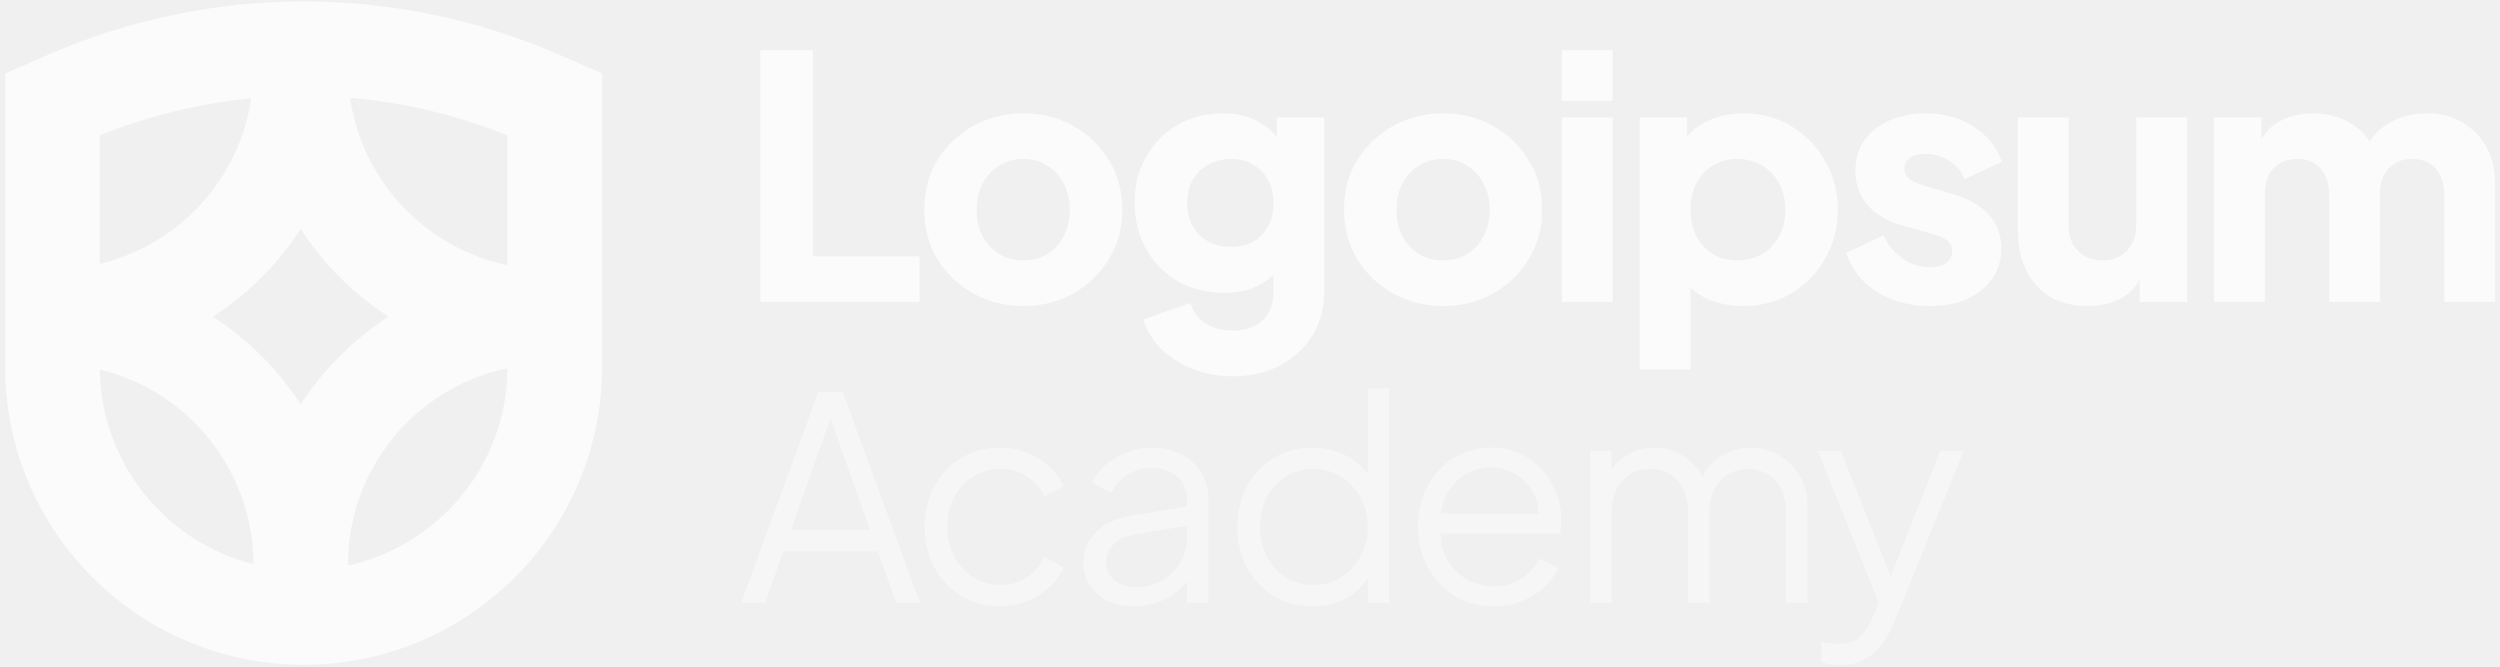
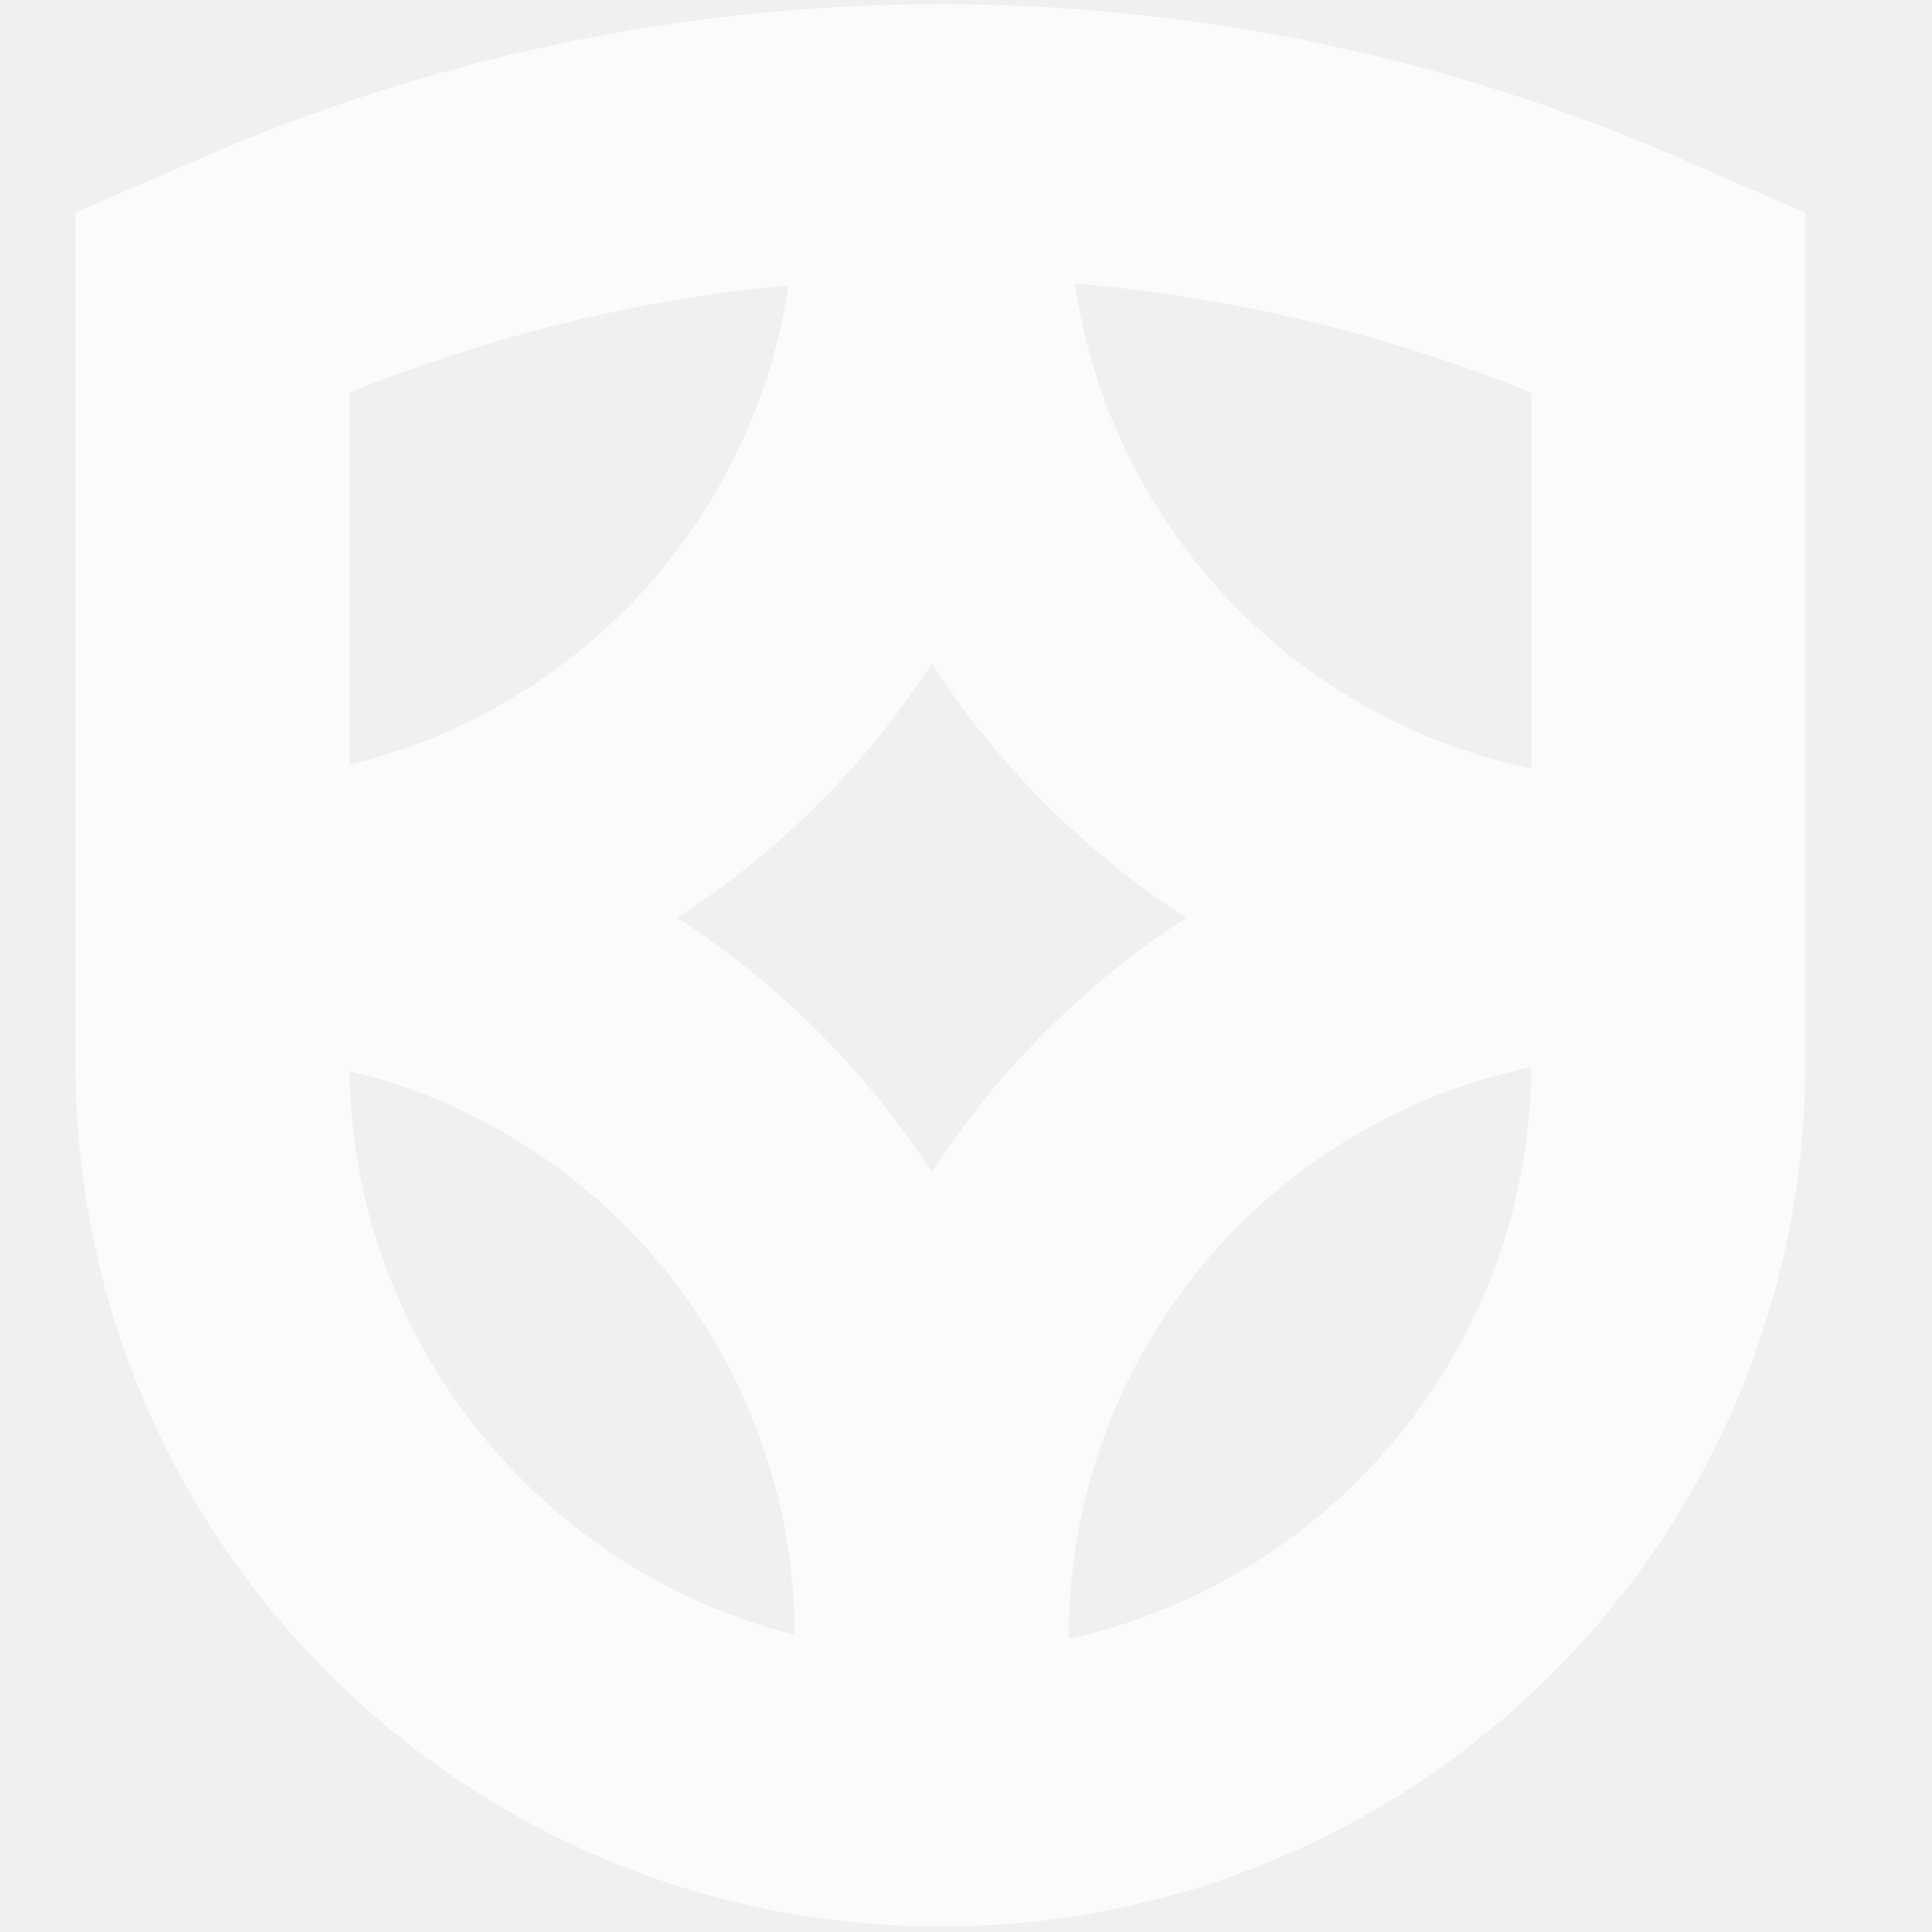
- <svg xmlns="http://www.w3.org/2000/svg" width="120" height="32" viewBox="0 0 120 32" fill="none">
-   <g clip-path="url(#clip0_308_618)">
-     <path opacity="0.72" fill-rule="evenodd" clip-rule="evenodd" d="M0.249 3.522L2.347 2.611C10.146 -0.778 19.005 -0.778 26.804 2.611L28.902 3.522V17.609C28.902 25.507 22.488 31.91 14.576 31.91C6.663 31.91 0.249 25.507 0.249 17.609V3.522ZM4.788 6.502V12.666C5.272 12.549 5.748 12.395 6.21 12.203C7.38 11.72 8.443 11.01 9.339 10.116C10.235 9.222 10.945 8.161 11.43 6.993C11.733 6.263 11.944 5.5 12.06 4.722C9.584 4.961 7.134 5.554 4.788 6.502ZM4.789 17.738C5.273 17.855 5.748 18.009 6.21 18.2C7.38 18.684 8.443 19.393 9.339 20.287C10.235 21.181 10.945 22.243 11.43 23.411C11.913 24.574 12.162 25.821 12.164 27.08C7.965 26.018 4.848 22.246 4.789 17.738ZM14.434 19.413C13.891 18.574 13.259 17.793 12.549 17.084C11.838 16.374 11.055 15.744 10.215 15.202C11.055 14.66 11.838 14.03 12.549 13.32C13.259 12.611 13.891 11.829 14.434 10.991C14.976 11.829 15.608 12.611 16.319 13.32C17.029 14.03 17.812 14.66 18.652 15.202C17.812 15.744 17.029 16.374 16.319 17.084C15.608 17.793 14.976 18.574 14.434 19.413ZM16.703 27.147C21.065 26.182 24.332 22.311 24.363 17.674C23.78 17.796 23.21 17.972 22.657 18.2C21.487 18.684 20.424 19.393 19.528 20.287C18.633 21.181 17.922 22.243 17.437 23.411C16.953 24.579 16.703 25.831 16.703 27.096V27.147ZM22.657 12.203C23.21 12.432 23.781 12.608 24.363 12.73V6.502C21.926 5.518 19.378 4.915 16.804 4.695C16.919 5.483 17.131 6.254 17.437 6.993C17.922 8.161 18.633 9.222 19.528 10.116C20.424 11.01 21.487 11.72 22.657 12.203Z" fill="white" />
-     <path opacity="0.4" fill-rule="evenodd" clip-rule="evenodd" d="M62.986 29.1C62.306 29.1 61.693 28.936 61.148 28.61C60.603 28.275 60.172 27.822 59.855 27.251C59.546 26.671 59.392 26.018 59.392 25.293C59.392 24.559 59.546 23.907 59.855 23.336C60.172 22.765 60.599 22.317 61.135 21.99C61.679 21.655 62.296 21.487 62.986 21.487C63.613 21.487 64.171 21.623 64.661 21.895C65.063 22.118 65.394 22.404 65.655 22.754V18.646H66.677V28.936H65.655V27.749C65.411 28.135 65.084 28.445 64.675 28.678C64.176 28.959 63.613 29.1 62.986 29.1ZM63.041 28.08C63.531 28.08 63.971 27.958 64.362 27.713C64.761 27.468 65.074 27.137 65.301 26.721C65.537 26.295 65.655 25.819 65.655 25.293C65.655 24.768 65.537 24.297 65.301 23.88C65.074 23.454 64.761 23.119 64.362 22.874C63.971 22.629 63.531 22.507 63.041 22.507C62.56 22.507 62.124 22.629 61.734 22.874C61.343 23.119 61.035 23.449 60.808 23.866C60.59 24.283 60.481 24.759 60.481 25.293C60.481 25.819 60.59 26.295 60.808 26.721C61.035 27.137 61.339 27.468 61.72 27.713C62.11 27.958 62.551 28.08 63.041 28.08Z" fill="white" />
-     <path opacity="0.4" fill-rule="evenodd" clip-rule="evenodd" d="M69.836 28.61C70.389 28.937 71.007 29.1 71.688 29.1C72.187 29.1 72.641 29.018 73.049 28.855C73.467 28.683 73.826 28.461 74.125 28.189C74.425 27.908 74.647 27.604 74.792 27.278L73.921 26.816C73.694 27.197 73.399 27.514 73.036 27.767C72.673 28.021 72.223 28.148 71.688 28.148C71.225 28.148 70.789 28.03 70.38 27.795C69.981 27.559 69.663 27.228 69.427 26.802C69.244 26.451 69.15 26.052 69.144 25.606H74.888C74.906 25.488 74.919 25.375 74.928 25.266C74.938 25.149 74.942 25.044 74.942 24.954C74.942 24.519 74.865 24.097 74.711 23.69C74.556 23.273 74.334 22.901 74.043 22.575C73.753 22.24 73.399 21.977 72.981 21.787C72.573 21.587 72.105 21.488 71.579 21.488C70.916 21.488 70.317 21.651 69.781 21.977C69.255 22.303 68.837 22.752 68.528 23.323C68.22 23.884 68.066 24.532 68.066 25.266C68.066 26 68.224 26.657 68.542 27.237C68.86 27.817 69.291 28.275 69.836 28.61ZM69.16 24.655C69.194 24.333 69.278 24.043 69.414 23.785C69.632 23.359 69.931 23.028 70.312 22.793C70.703 22.557 71.125 22.439 71.579 22.439C72.033 22.439 72.441 22.557 72.804 22.793C73.167 23.019 73.444 23.332 73.635 23.73C73.778 24.01 73.849 24.319 73.847 24.655H69.16Z" fill="white" />
-     <path opacity="0.4" d="M76.334 21.651H77.355V22.538C77.541 22.251 77.782 22.019 78.077 21.841C78.477 21.605 78.912 21.488 79.384 21.488C79.947 21.488 80.456 21.646 80.909 21.963C81.26 22.209 81.533 22.511 81.726 22.869C81.913 22.475 82.181 22.164 82.53 21.936C82.984 21.637 83.483 21.488 84.028 21.488C84.518 21.488 84.967 21.605 85.376 21.841C85.793 22.077 86.125 22.403 86.37 22.82C86.624 23.227 86.751 23.69 86.751 24.206V28.937H85.73V24.6C85.73 24.156 85.648 23.78 85.485 23.472C85.331 23.164 85.117 22.928 84.845 22.765C84.573 22.593 84.259 22.507 83.905 22.507C83.56 22.507 83.247 22.593 82.966 22.765C82.684 22.928 82.462 23.169 82.298 23.486C82.135 23.794 82.053 24.165 82.053 24.6V28.937H81.032V24.6C81.032 24.156 80.95 23.78 80.787 23.472C80.633 23.164 80.419 22.928 80.147 22.765C79.875 22.593 79.561 22.507 79.207 22.507C78.853 22.507 78.536 22.593 78.254 22.765C77.982 22.928 77.764 23.169 77.6 23.486C77.437 23.794 77.355 24.165 77.355 24.6V28.937H76.334V21.651Z" fill="white" />
-     <path opacity="0.4" d="M88.309 31.927C88.164 31.927 88.014 31.913 87.86 31.886C87.715 31.868 87.57 31.832 87.424 31.777V30.826C87.515 30.835 87.629 30.849 87.765 30.867C87.91 30.894 88.055 30.907 88.201 30.907C88.645 30.907 88.986 30.812 89.222 30.622C89.458 30.441 89.689 30.087 89.916 29.562L90.18 28.942L87.261 21.651H88.364L90.754 27.665L93.13 21.651H94.26L90.924 29.861C90.779 30.214 90.593 30.55 90.366 30.867C90.148 31.184 89.871 31.438 89.535 31.628C89.199 31.827 88.791 31.927 88.309 31.927Z" fill="white" />
-     <path opacity="0.4" fill-rule="evenodd" clip-rule="evenodd" d="M53.178 28.841C53.542 29.014 53.955 29.1 54.418 29.1C54.845 29.1 55.235 29.036 55.589 28.909C55.952 28.773 56.265 28.597 56.528 28.379C56.711 28.227 56.861 28.066 56.978 27.894V28.937H57.999V23.934C57.999 23.454 57.881 23.033 57.645 22.67C57.418 22.299 57.096 22.009 56.678 21.8C56.27 21.592 55.798 21.488 55.262 21.488C54.854 21.488 54.459 21.565 54.077 21.719C53.696 21.864 53.355 22.063 53.056 22.317C52.766 22.57 52.552 22.851 52.416 23.16L53.342 23.662C53.505 23.309 53.755 23.023 54.091 22.806C54.427 22.579 54.817 22.466 55.262 22.466C55.77 22.466 56.184 22.602 56.501 22.874C56.819 23.146 56.978 23.499 56.978 23.934V24.31L54.336 24.75C53.8 24.84 53.36 24.994 53.015 25.212C52.67 25.43 52.416 25.697 52.252 26.014C52.089 26.322 52.008 26.666 52.008 27.047C52.008 27.446 52.112 27.799 52.321 28.107C52.53 28.416 52.815 28.66 53.178 28.841ZM56.978 25.235V25.783C56.978 26.227 56.873 26.63 56.664 26.993C56.456 27.355 56.165 27.645 55.793 27.863C55.421 28.071 54.985 28.175 54.486 28.175C54.077 28.175 53.741 28.062 53.478 27.835C53.224 27.609 53.097 27.332 53.097 27.006C53.097 26.671 53.211 26.381 53.437 26.136C53.673 25.892 54.054 25.724 54.581 25.633L56.978 25.235Z" fill="white" />
-     <path opacity="0.4" d="M48.02 29.1C47.303 29.1 46.672 28.932 46.127 28.597C45.582 28.261 45.156 27.808 44.847 27.237C44.538 26.657 44.384 26.005 44.384 25.28C44.384 24.555 44.538 23.907 44.847 23.336C45.156 22.765 45.582 22.317 46.127 21.991C46.672 21.655 47.303 21.488 48.02 21.488C48.474 21.488 48.9 21.569 49.3 21.732C49.699 21.895 50.053 22.117 50.362 22.398C50.671 22.67 50.902 22.987 51.056 23.35L50.13 23.826C49.949 23.436 49.672 23.119 49.3 22.874C48.928 22.629 48.501 22.507 48.02 22.507C47.539 22.507 47.103 22.629 46.713 22.874C46.331 23.11 46.027 23.44 45.8 23.866C45.582 24.283 45.474 24.759 45.474 25.294C45.474 25.819 45.582 26.295 45.8 26.721C46.027 27.138 46.331 27.468 46.713 27.713C47.103 27.958 47.539 28.08 48.02 28.08C48.501 28.08 48.923 27.958 49.286 27.713C49.658 27.468 49.94 27.142 50.13 26.734L51.056 27.237C50.902 27.591 50.671 27.908 50.362 28.189C50.053 28.47 49.699 28.692 49.3 28.855C48.9 29.018 48.474 29.1 48.02 29.1Z" fill="white" />
-     <path opacity="0.4" fill-rule="evenodd" clip-rule="evenodd" d="M39.28 18.81L35.577 28.936H36.72L37.605 26.462H42.14L43.011 28.936H44.155L40.451 18.81H39.28ZM41.759 25.443H37.959L39.865 20.086L41.759 25.443Z" fill="white" />
-     <path opacity="0.72" d="M36.499 2.407V14.494H44.138V12.304H39.018V2.407H36.499Z" fill="white" />
-     <path opacity="0.72" d="M74.971 14.494H77.409V5.636H74.971V14.494Z" fill="white" />
-     <path opacity="0.72" d="M74.971 2.407V4.84H77.409V2.407H74.971Z" fill="white" />
-     <path opacity="0.72" fill-rule="evenodd" clip-rule="evenodd" d="M78.706 17.739V5.635H80.981V6.554C81.244 6.246 81.569 5.999 81.956 5.814C82.466 5.565 83.045 5.441 83.696 5.441C84.541 5.441 85.304 5.646 85.987 6.057C86.67 6.468 87.212 7.025 87.612 7.728C88.013 8.421 88.214 9.199 88.214 10.065C88.214 10.919 88.013 11.698 87.612 12.401C87.222 13.104 86.686 13.661 86.003 14.072C85.321 14.483 84.546 14.689 83.679 14.689C83.072 14.689 82.509 14.58 81.989 14.364C81.669 14.221 81.387 14.038 81.144 13.814V17.739H78.706ZM83.387 12.498C83.842 12.498 84.243 12.396 84.59 12.19C84.936 11.985 85.207 11.698 85.402 11.33C85.597 10.962 85.695 10.54 85.695 10.065C85.695 9.589 85.597 9.172 85.402 8.815C85.207 8.448 84.936 8.161 84.59 7.955C84.243 7.739 83.842 7.631 83.387 7.631C82.953 7.631 82.563 7.734 82.216 7.939C81.881 8.145 81.615 8.431 81.42 8.799C81.236 9.167 81.144 9.589 81.144 10.065C81.144 10.54 81.236 10.962 81.42 11.33C81.615 11.698 81.881 11.985 82.216 12.19C82.563 12.396 82.953 12.498 83.387 12.498Z" fill="white" />
-     <path opacity="0.72" d="M90.081 14.007C90.806 14.461 91.657 14.689 92.632 14.689C93.326 14.689 93.927 14.575 94.436 14.348C94.945 14.11 95.341 13.785 95.623 13.374C95.915 12.963 96.062 12.482 96.062 11.93C96.062 11.292 95.867 10.757 95.477 10.324C95.087 9.881 94.523 9.551 93.786 9.335L92.372 8.913C92.156 8.848 91.971 8.777 91.82 8.702C91.679 8.626 91.576 8.54 91.511 8.442C91.446 8.345 91.413 8.237 91.413 8.118C91.413 7.891 91.5 7.712 91.674 7.582C91.858 7.452 92.107 7.388 92.421 7.388C92.855 7.388 93.239 7.501 93.575 7.728C93.922 7.945 94.16 8.237 94.29 8.604L96.094 7.761C95.823 7.025 95.357 6.457 94.696 6.057C94.046 5.646 93.288 5.441 92.421 5.441C91.76 5.441 91.175 5.56 90.665 5.798C90.156 6.025 89.761 6.344 89.479 6.755C89.197 7.166 89.057 7.647 89.057 8.199C89.057 8.826 89.252 9.372 89.642 9.837C90.032 10.292 90.59 10.622 91.316 10.827L92.827 11.249C93.022 11.303 93.185 11.368 93.315 11.444C93.445 11.519 93.542 11.606 93.607 11.703C93.673 11.79 93.705 11.898 93.705 12.028C93.705 12.277 93.613 12.471 93.429 12.612C93.245 12.752 92.979 12.823 92.632 12.823C92.155 12.823 91.722 12.688 91.332 12.417C90.942 12.147 90.633 11.774 90.406 11.298L88.618 12.141C88.878 12.92 89.365 13.542 90.081 14.007Z" fill="white" />
-     <path opacity="0.72" d="M106.273 5.635H108.549V6.705C108.715 6.382 108.948 6.122 109.248 5.927C109.746 5.603 110.342 5.441 111.035 5.441C111.772 5.441 112.417 5.63 112.97 6.009C113.298 6.223 113.555 6.482 113.74 6.785C113.975 6.442 114.254 6.167 114.579 5.96C115.12 5.614 115.754 5.441 116.48 5.441C117.119 5.441 117.683 5.581 118.17 5.863C118.669 6.144 119.059 6.538 119.341 7.047C119.622 7.544 119.763 8.129 119.763 8.799V14.494H117.325V9.318C117.325 8.972 117.26 8.675 117.13 8.426C117.011 8.177 116.838 7.982 116.61 7.842C116.383 7.701 116.106 7.631 115.781 7.631C115.467 7.631 115.191 7.701 114.953 7.842C114.725 7.982 114.546 8.177 114.416 8.426C114.297 8.675 114.237 8.972 114.237 9.318V14.494H111.799V9.318C111.799 8.972 111.734 8.675 111.604 8.426C111.485 8.177 111.312 7.982 111.084 7.842C110.857 7.701 110.58 7.631 110.255 7.631C109.941 7.631 109.665 7.701 109.426 7.842C109.199 7.982 109.02 8.177 108.89 8.426C108.771 8.675 108.711 8.972 108.711 9.318V14.494H106.273V5.635Z" fill="white" />
-     <path opacity="0.72" d="M100.217 14.689C99.502 14.689 98.889 14.537 98.38 14.234C97.882 13.921 97.502 13.488 97.243 12.937C96.982 12.385 96.853 11.741 96.853 11.006V5.636H99.29V10.811C99.29 11.146 99.356 11.444 99.485 11.703C99.626 11.952 99.821 12.147 100.071 12.287C100.32 12.428 100.601 12.498 100.916 12.498C101.241 12.498 101.523 12.428 101.761 12.287C102.01 12.147 102.2 11.952 102.33 11.703C102.471 11.444 102.541 11.146 102.541 10.811V5.636H104.979V14.494H102.704V13.416C102.497 13.805 102.204 14.105 101.826 14.316C101.371 14.564 100.834 14.689 100.217 14.689Z" fill="white" />
-     <path opacity="0.72" fill-rule="evenodd" clip-rule="evenodd" d="M69.277 14.689C68.399 14.689 67.597 14.489 66.871 14.088C66.156 13.688 65.582 13.142 65.148 12.45C64.726 11.746 64.515 10.952 64.515 10.065C64.515 9.167 64.726 8.372 65.148 7.68C65.582 6.987 66.156 6.441 66.871 6.041C67.597 5.641 68.399 5.441 69.277 5.441C70.154 5.441 70.951 5.641 71.666 6.041C72.381 6.441 72.95 6.987 73.373 7.68C73.806 8.372 74.023 9.167 74.023 10.065C74.023 10.952 73.806 11.746 73.373 12.45C72.95 13.142 72.381 13.688 71.666 14.088C70.951 14.489 70.154 14.689 69.277 14.689ZM69.277 12.498C69.721 12.498 70.106 12.396 70.431 12.19C70.766 11.985 71.027 11.698 71.211 11.33C71.406 10.962 71.504 10.54 71.504 10.065C71.504 9.589 71.406 9.172 71.211 8.815C71.027 8.448 70.766 8.161 70.431 7.955C70.106 7.739 69.721 7.631 69.277 7.631C68.833 7.631 68.442 7.739 68.107 7.955C67.77 8.161 67.505 8.448 67.31 8.815C67.126 9.172 67.034 9.589 67.034 10.065C67.034 10.54 67.126 10.962 67.31 11.33C67.505 11.698 67.77 11.985 68.107 12.19C68.442 12.396 68.833 12.498 69.277 12.498Z" fill="white" />
-     <path opacity="0.72" fill-rule="evenodd" clip-rule="evenodd" d="M57.275 17.723C57.86 17.95 58.494 18.063 59.176 18.063C60.032 18.063 60.785 17.89 61.436 17.544C62.097 17.198 62.617 16.717 62.996 16.1C63.375 15.494 63.565 14.802 63.565 14.023V5.635H61.289V6.566C61.022 6.252 60.718 6.007 60.379 5.83C59.902 5.57 59.344 5.441 58.705 5.441C57.892 5.441 57.166 5.625 56.527 5.992C55.888 6.36 55.384 6.868 55.016 7.517C54.647 8.156 54.463 8.891 54.463 9.724C54.463 10.557 54.647 11.303 55.016 11.963C55.384 12.612 55.893 13.126 56.544 13.504C57.193 13.872 57.93 14.056 58.754 14.056C59.393 14.056 59.951 13.937 60.428 13.699C60.686 13.564 60.919 13.393 61.127 13.185V14.023C61.127 14.402 61.046 14.732 60.883 15.013C60.731 15.294 60.509 15.505 60.217 15.646C59.924 15.797 59.577 15.873 59.176 15.873C58.667 15.873 58.228 15.754 57.86 15.516C57.492 15.278 57.248 14.954 57.129 14.543L54.869 15.338C55.054 15.889 55.352 16.365 55.763 16.765C56.186 17.176 56.69 17.495 57.275 17.723ZM60.168 11.59C59.864 11.763 59.507 11.849 59.095 11.849C58.683 11.849 58.315 11.763 57.99 11.59C57.676 11.406 57.426 11.157 57.242 10.843C57.069 10.53 56.982 10.167 56.982 9.756C56.982 9.335 57.069 8.967 57.242 8.653C57.426 8.329 57.676 8.08 57.99 7.907C58.315 7.723 58.683 7.631 59.095 7.631C59.496 7.631 59.848 7.723 60.151 7.907C60.455 8.08 60.693 8.329 60.867 8.653C61.04 8.967 61.127 9.335 61.127 9.756C61.127 10.178 61.04 10.546 60.867 10.86C60.704 11.173 60.471 11.417 60.168 11.59Z" fill="white" />
-     <path opacity="0.72" fill-rule="evenodd" clip-rule="evenodd" d="M49.126 14.689C48.248 14.689 47.447 14.489 46.721 14.088C46.005 13.688 45.431 13.142 44.998 12.45C44.575 11.746 44.364 10.952 44.364 10.065C44.364 9.167 44.575 8.372 44.998 7.68C45.431 6.987 46.005 6.441 46.721 6.041C47.447 5.641 48.248 5.441 49.126 5.441C50.004 5.441 50.8 5.641 51.515 6.041C52.23 6.441 52.799 6.987 53.222 7.68C53.655 8.372 53.872 9.167 53.872 10.065C53.872 10.952 53.655 11.746 53.222 12.45C52.799 13.142 52.23 13.688 51.515 14.088C50.8 14.489 50.004 14.689 49.126 14.689ZM49.126 12.498C49.57 12.498 49.955 12.396 50.28 12.19C50.616 11.985 50.876 11.698 51.06 11.33C51.255 10.962 51.353 10.54 51.353 10.065C51.353 9.589 51.255 9.172 51.06 8.815C50.876 8.448 50.616 8.161 50.28 7.955C49.955 7.739 49.57 7.631 49.126 7.631C48.682 7.631 48.292 7.739 47.956 7.955C47.62 8.161 47.354 8.448 47.159 8.815C46.975 9.172 46.883 9.589 46.883 10.065C46.883 10.54 46.975 10.962 47.159 11.33C47.354 11.698 47.62 11.985 47.956 12.19C48.292 12.396 48.682 12.498 49.126 12.498Z" fill="white" />
-   </g>
-   <defs>
-     <clipPath id="clip0_308_618">
-       <rect width="120" height="32" fill="white" />
-     </clipPath>
-   </defs>
+ <svg xmlns="http://www.w3.org/2000/svg" width="32" height="32" viewBox="0 0 30 32" fill="none">
+   <path opacity="0.72" fill-rule="evenodd" clip-rule="evenodd" d="M0.249 3.522L2.347 2.611C10.146 -0.778 19.005 -0.778 26.804 2.611L28.902 3.522V17.609C28.902 25.507 22.488 31.91 14.576 31.91C6.663 31.91 0.249 25.507 0.249 17.609V3.522ZM4.788 6.502V12.666C5.272 12.549 5.748 12.395 6.21 12.203C7.38 11.72 8.443 11.01 9.339 10.116C10.235 9.222 10.945 8.161 11.43 6.993C11.733 6.263 11.944 5.5 12.06 4.722C9.584 4.961 7.134 5.554 4.788 6.502ZM4.789 17.738C5.273 17.855 5.748 18.009 6.21 18.2C7.38 18.684 8.443 19.393 9.339 20.287C10.235 21.181 10.945 22.243 11.43 23.411C11.913 24.574 12.162 25.821 12.164 27.08C7.965 26.018 4.848 22.246 4.789 17.738ZM14.434 19.413C13.891 18.574 13.259 17.793 12.549 17.084C11.838 16.374 11.055 15.744 10.215 15.202C11.055 14.66 11.838 14.03 12.549 13.32C13.259 12.611 13.891 11.829 14.434 10.991C14.976 11.829 15.608 12.611 16.319 13.32C17.029 14.03 17.812 14.66 18.652 15.202C17.812 15.744 17.029 16.374 16.319 17.084C15.608 17.793 14.976 18.574 14.434 19.413ZM16.703 27.147C21.065 26.182 24.332 22.311 24.363 17.674C23.78 17.796 23.21 17.972 22.657 18.2C21.487 18.684 20.424 19.393 19.528 20.287C18.633 21.181 17.922 22.243 17.437 23.411C16.953 24.579 16.703 25.831 16.703 27.096V27.147ZM22.657 12.203C23.21 12.432 23.781 12.608 24.363 12.73V6.502C21.926 5.518 19.378 4.915 16.804 4.695C16.919 5.483 17.131 6.254 17.437 6.993C17.922 8.161 18.633 9.222 19.528 10.116C20.424 11.01 21.487 11.72 22.657 12.203Z" fill="white" />
</svg>
